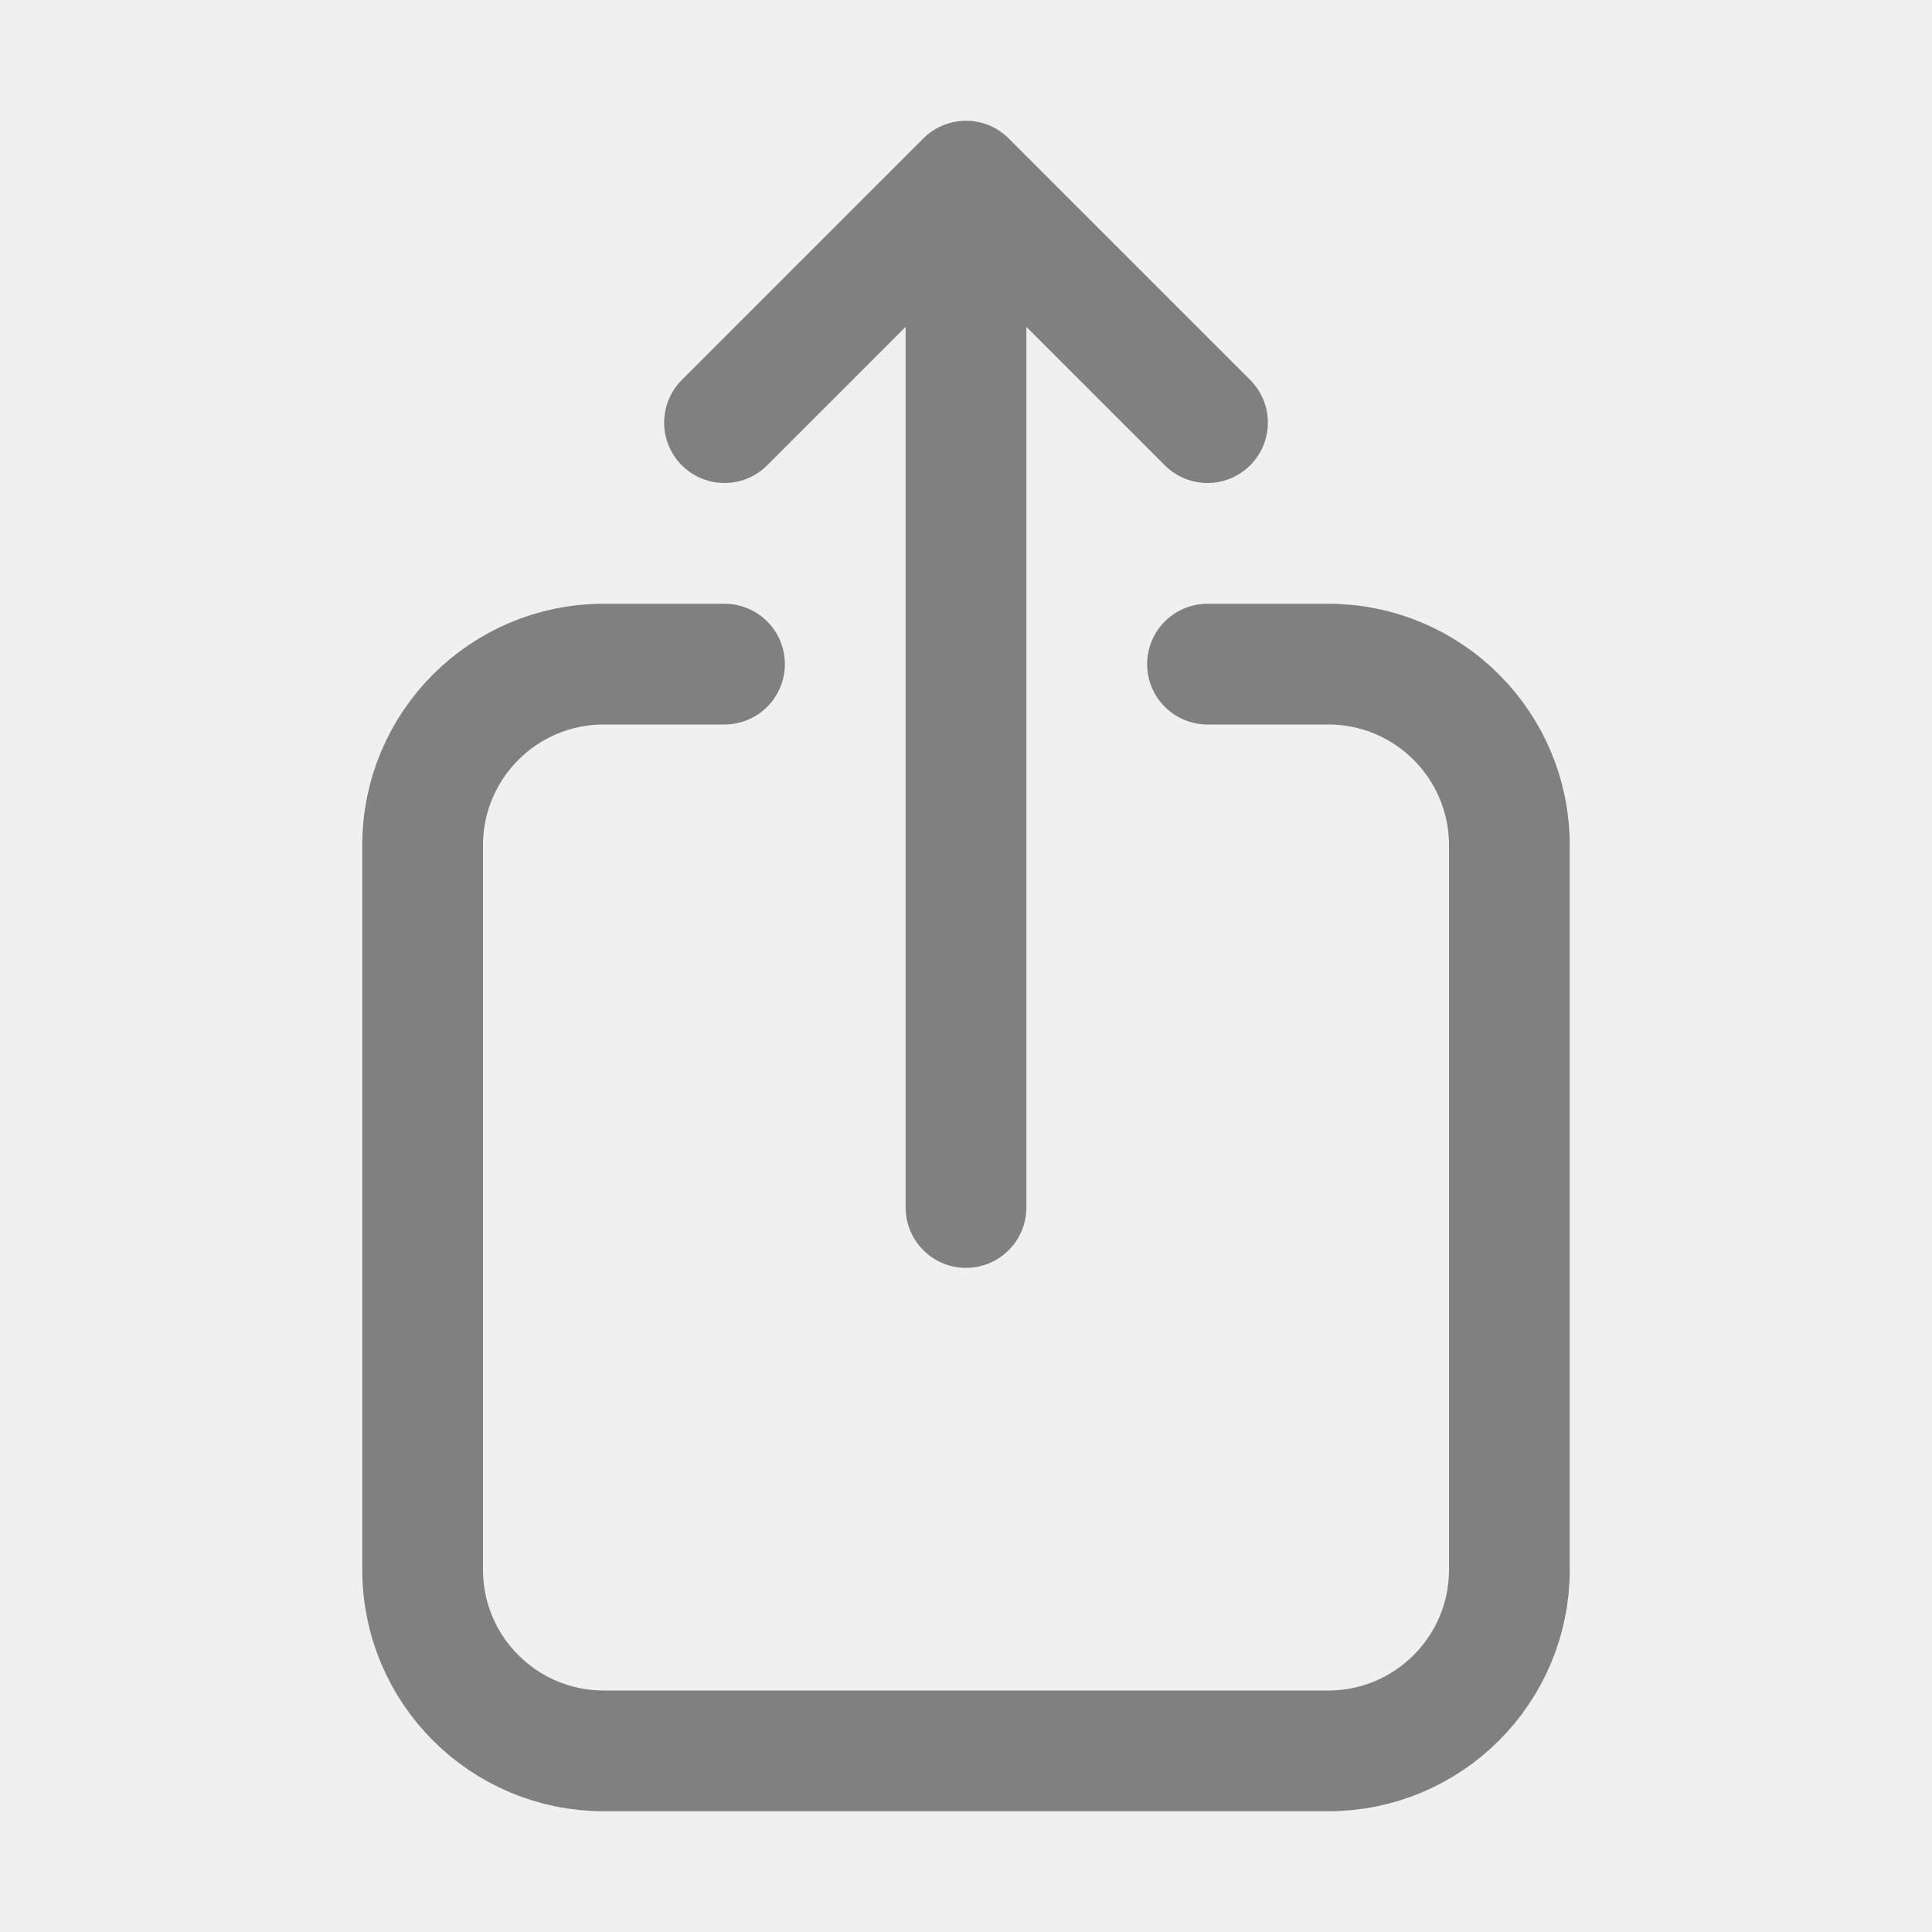
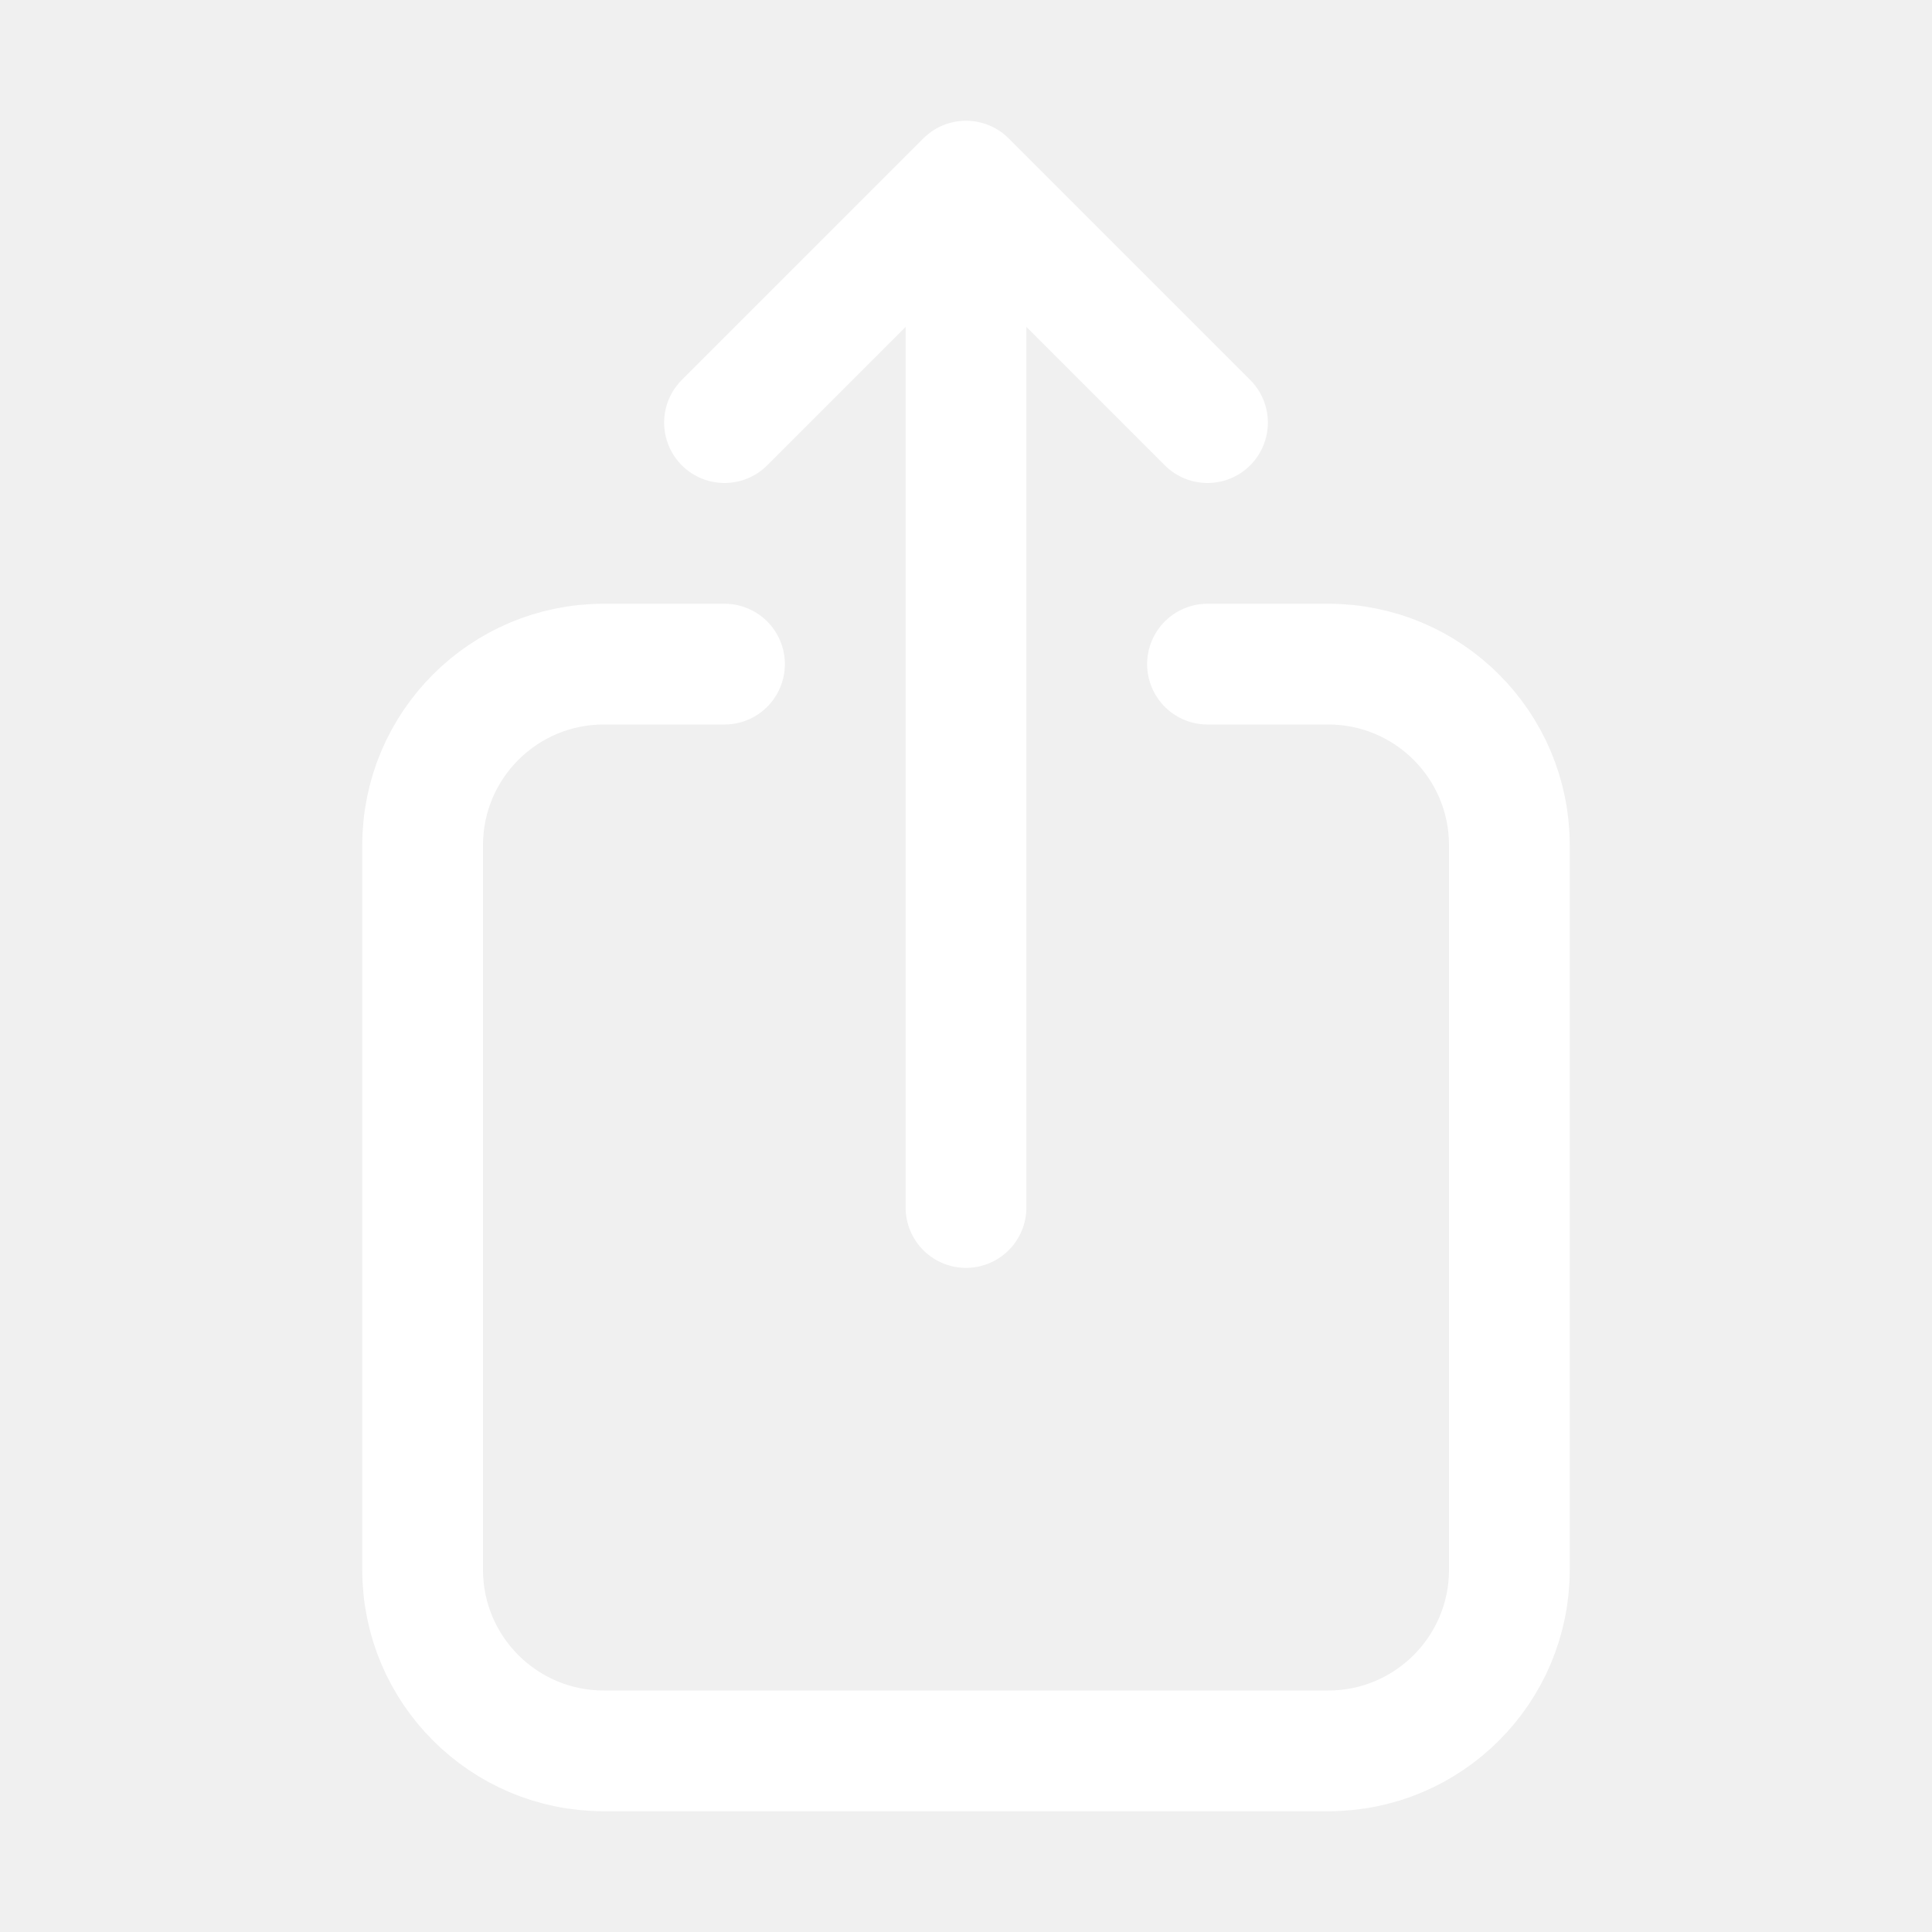
- <svg xmlns="http://www.w3.org/2000/svg" fill="none" viewBox="0 0 24 24" stroke-width="1.5" stroke="gray" class="w-6 h-6">
+ <svg xmlns="http://www.w3.org/2000/svg" fill="none" viewBox="0 0 24 24" stroke-width="1.5" stroke="white" class="w-6 h-6">
  <path stroke-linecap="round" stroke-linejoin="round" d="M9 8.25H7.5a2.25 2.25 0 00-2.25 2.25v9a2.25 2.25 0 002.25 2.25h9a2.25 2.25 0 002.25-2.25v-9a2.25 2.25 0 00-2.25-2.25H15m0-3l-3-3m0 0l-3 3m3-3V15" />
</svg>
